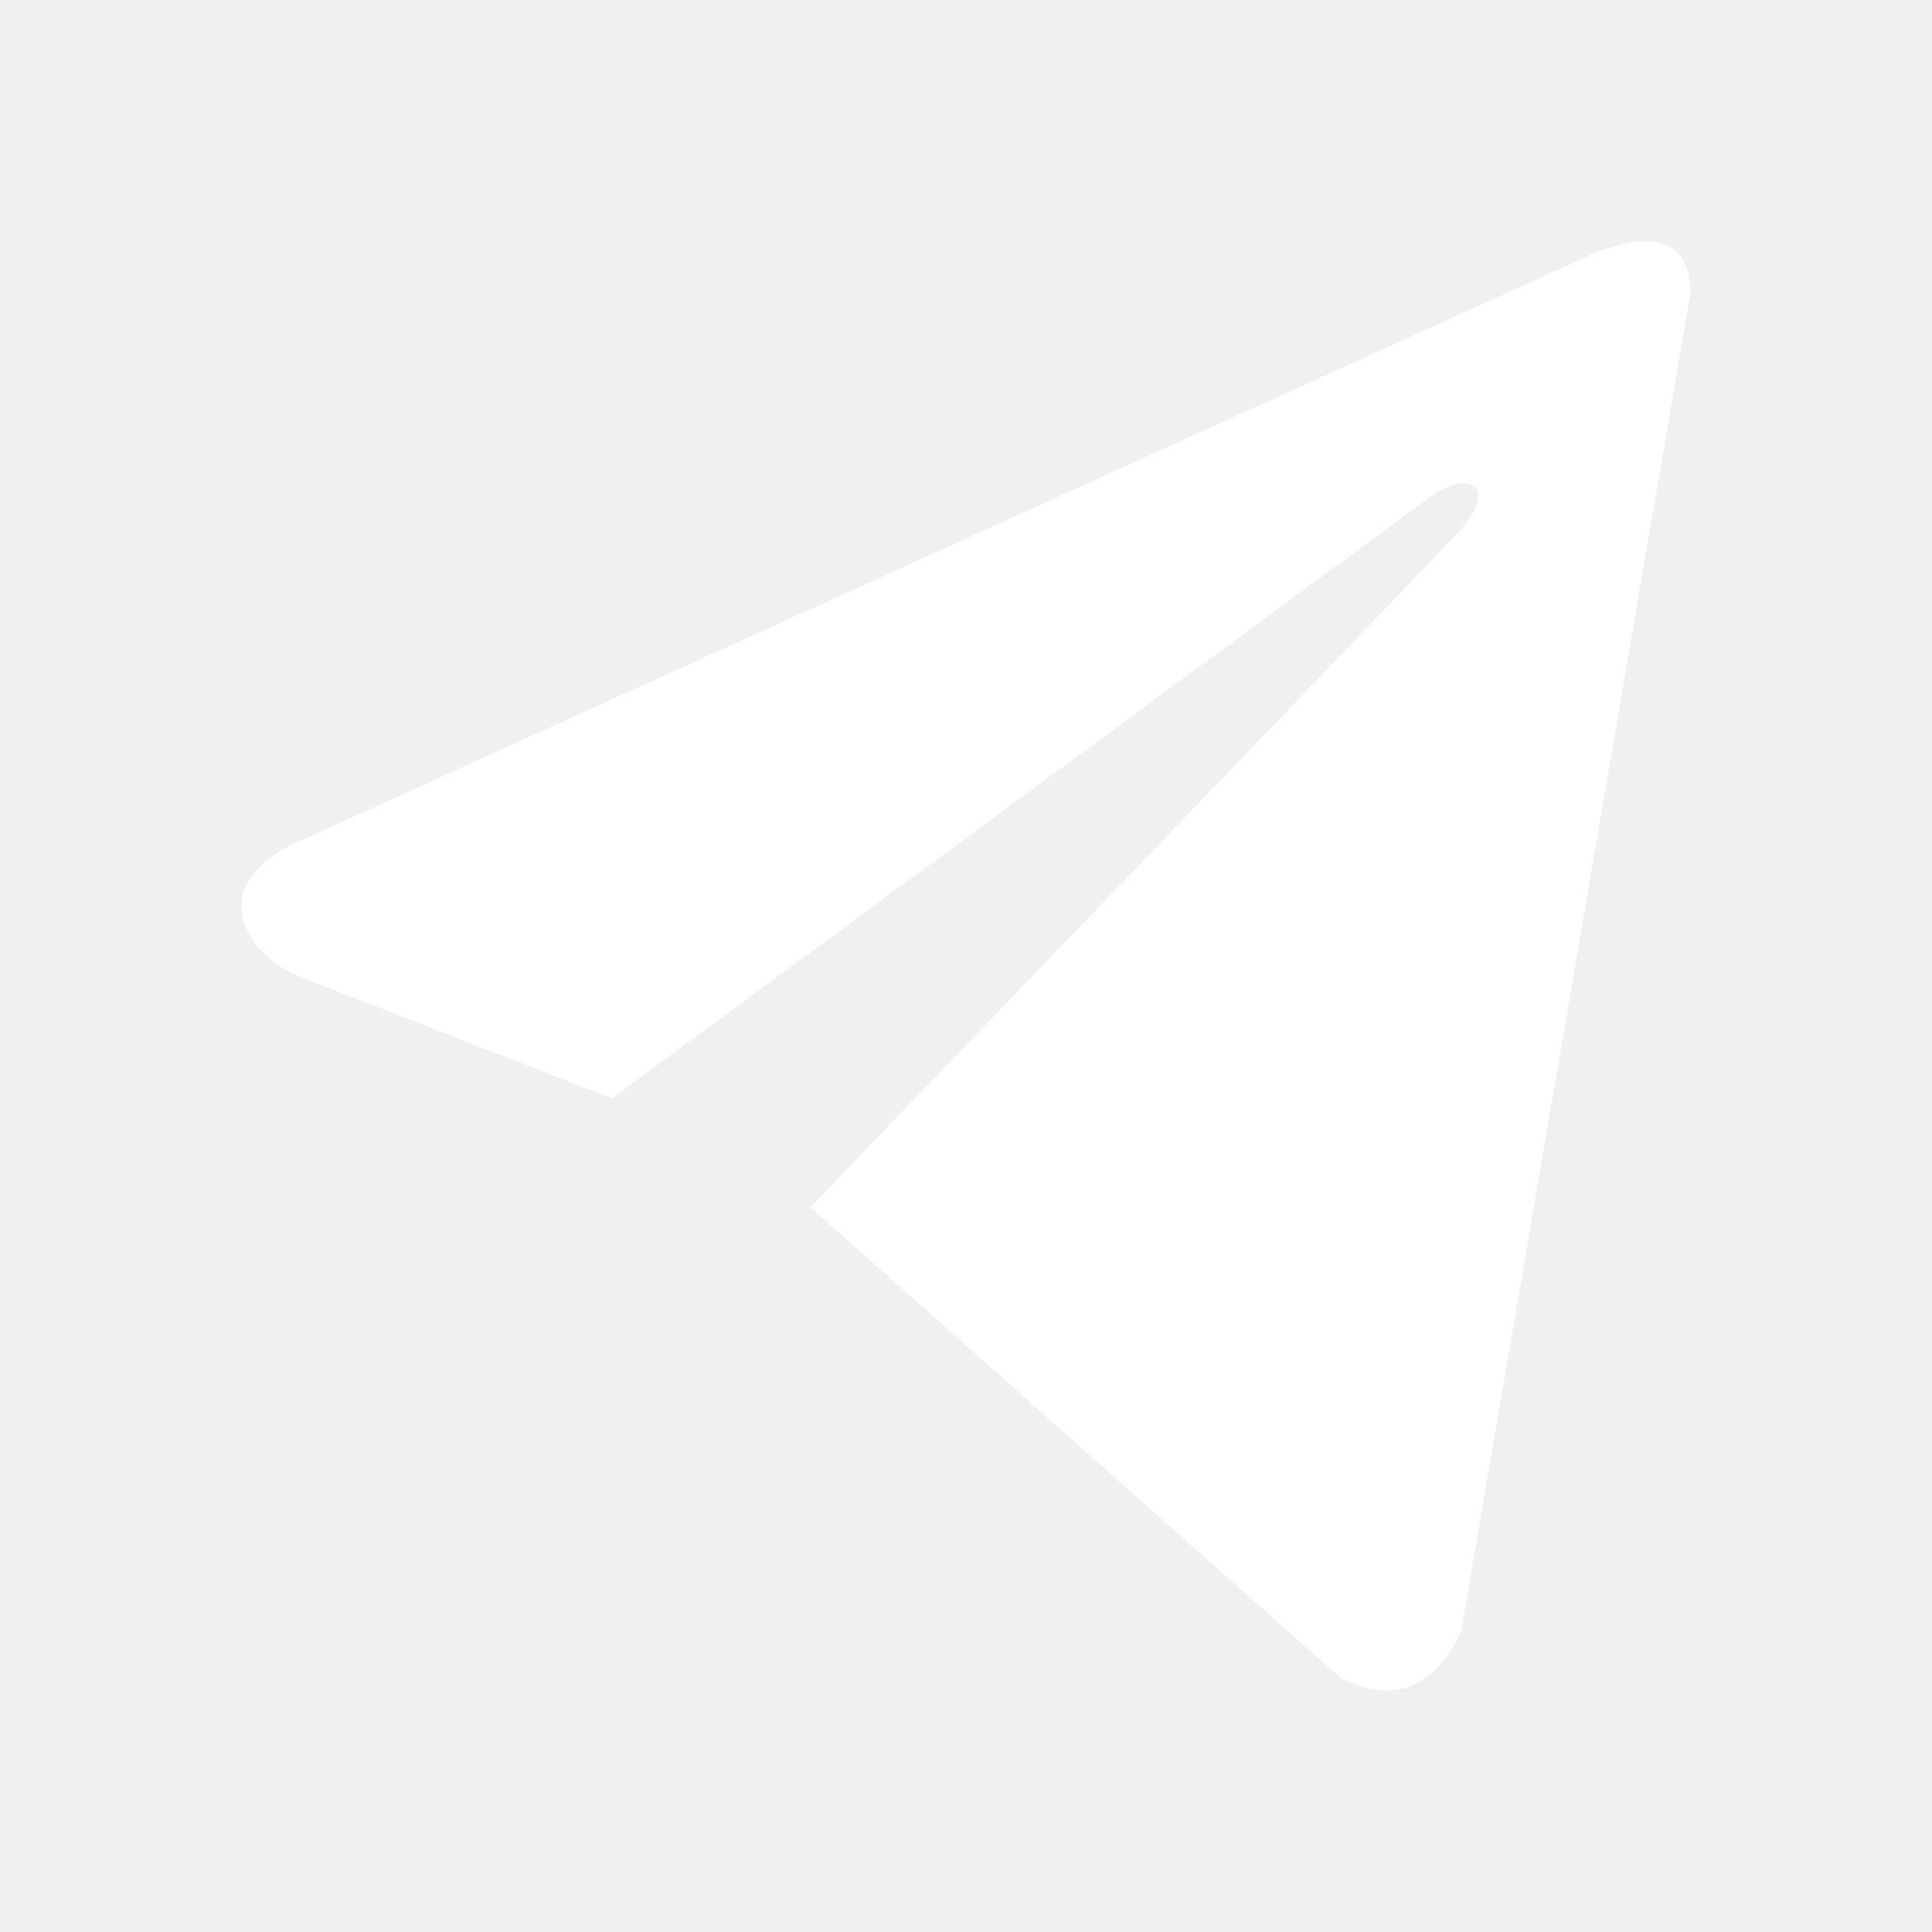
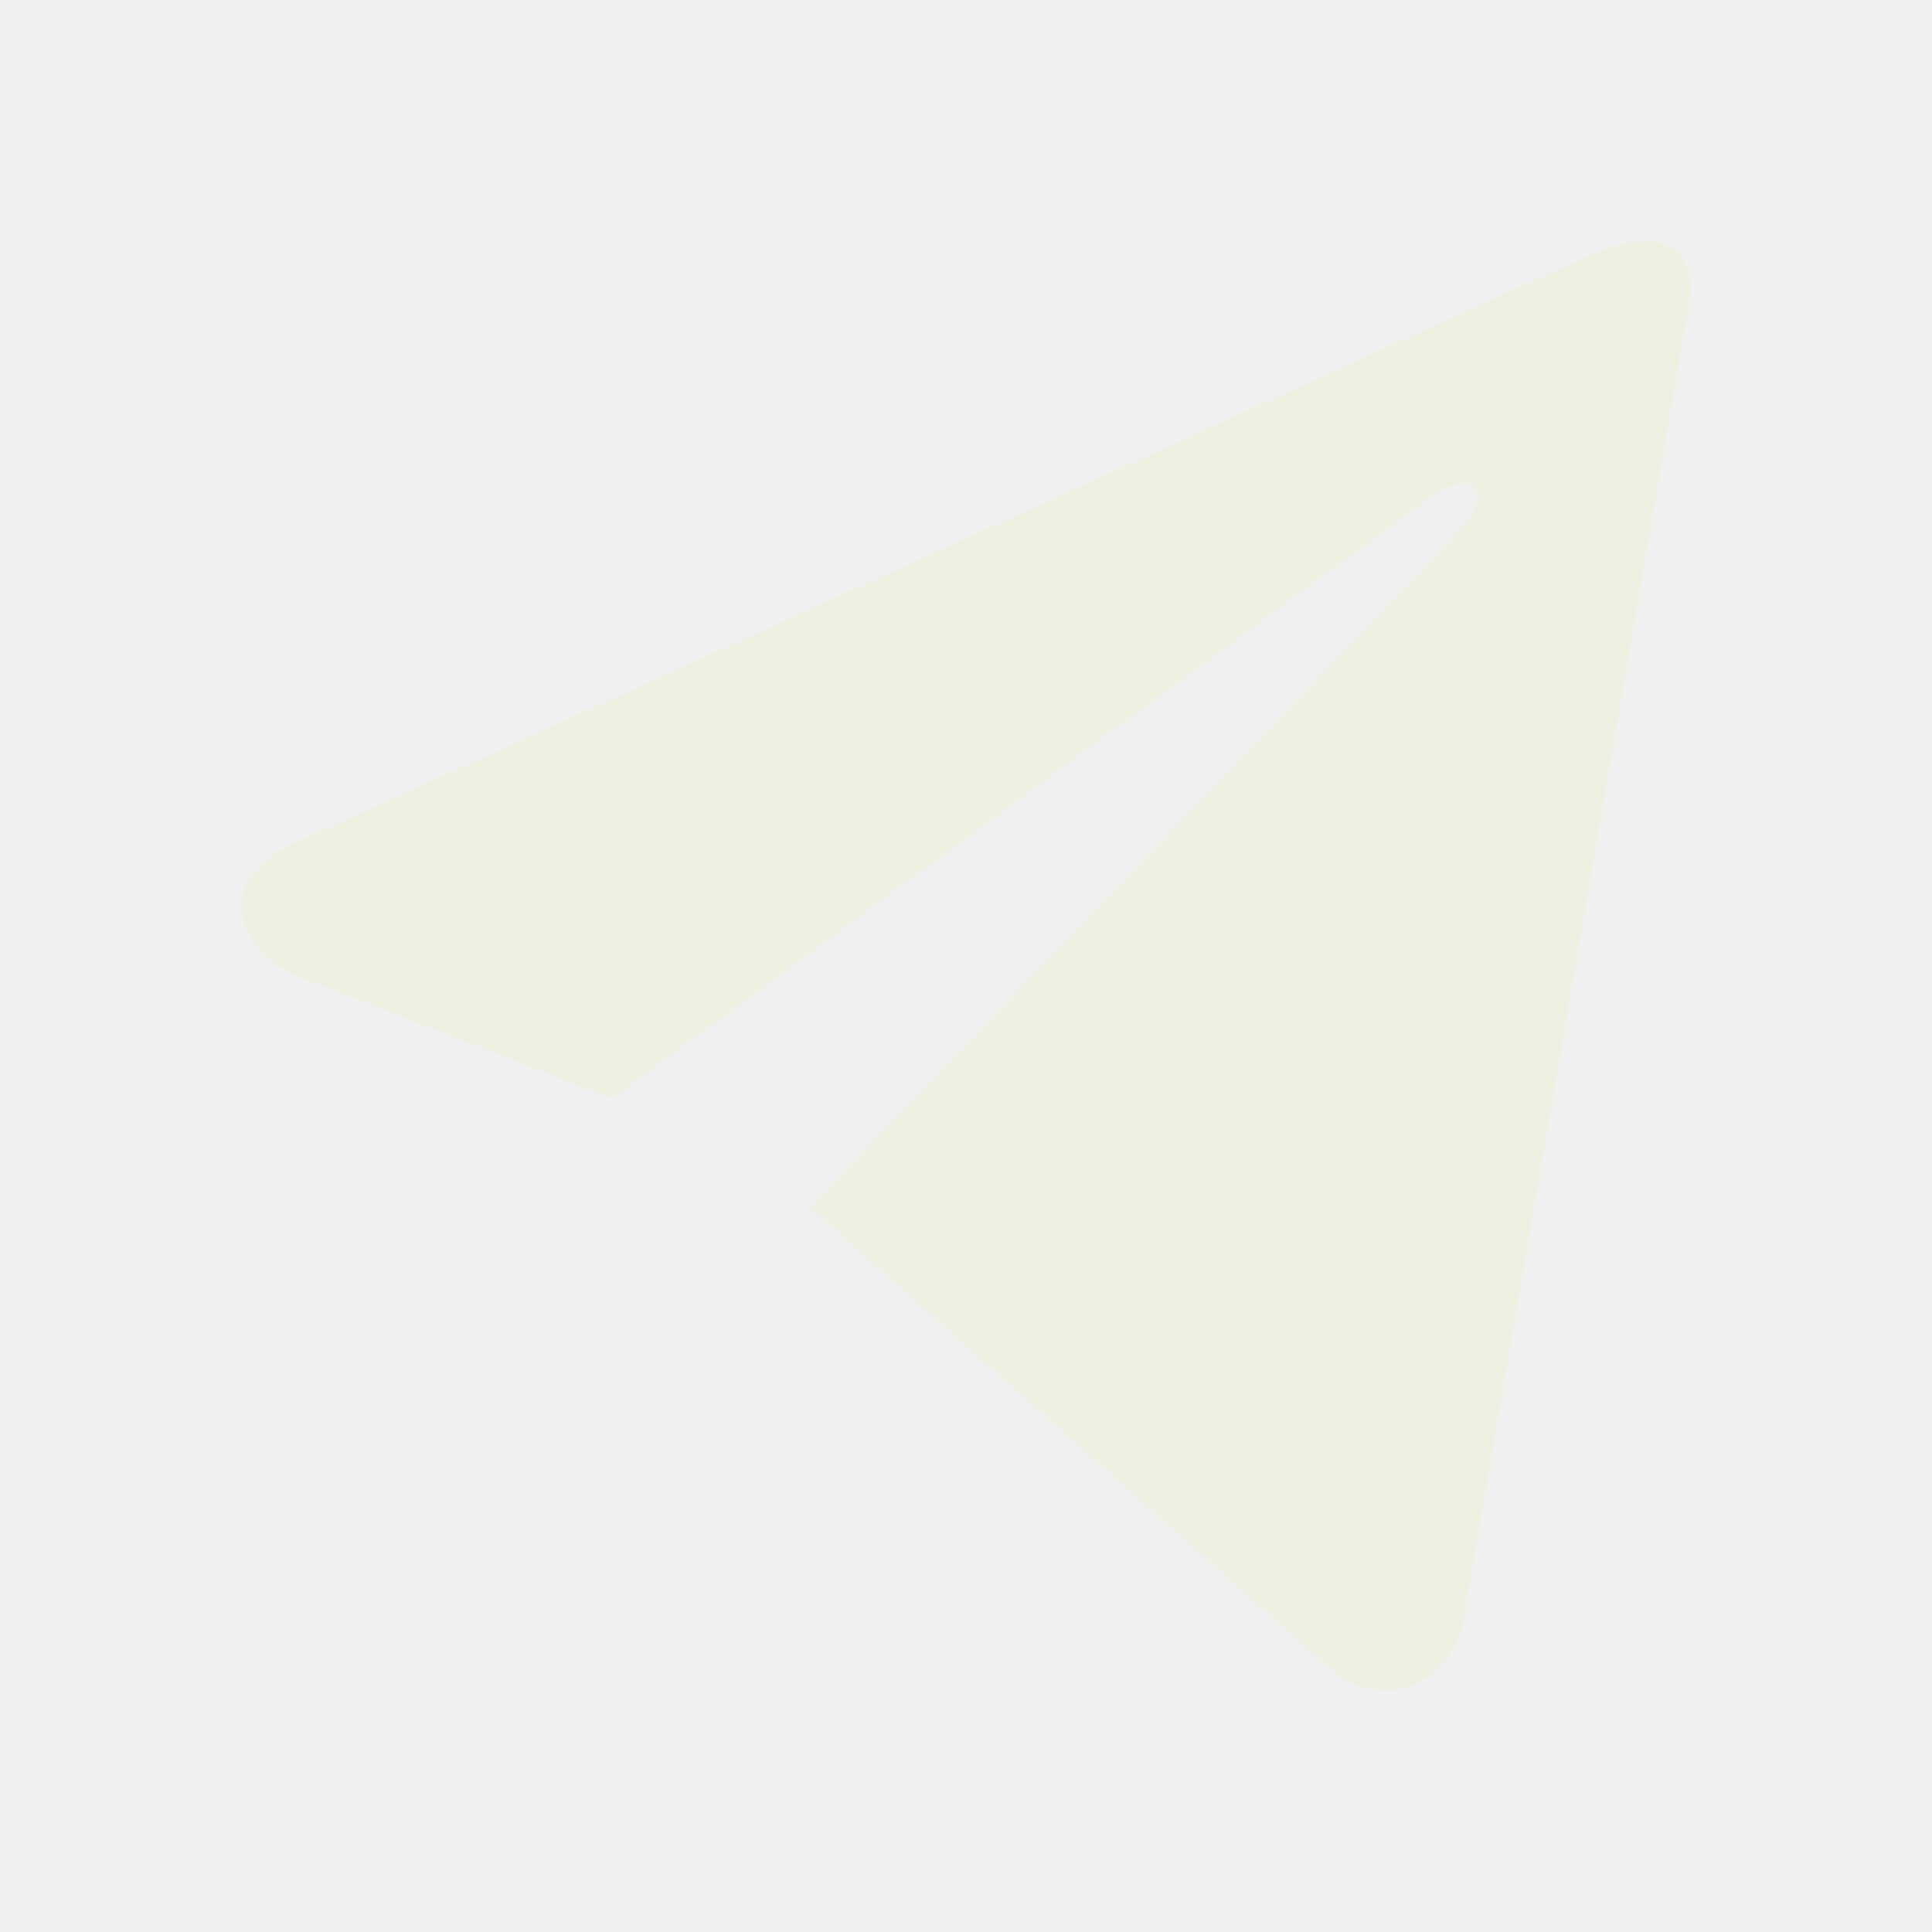
<svg xmlns="http://www.w3.org/2000/svg" width="24" height="24" viewBox="0 0 24 24" fill="none">
-   <path d="M21 3.638L18.153 20.251C18.153 20.251 17.754 21.402 16.66 20.85L10.091 15.02L10.06 15.003C10.948 14.081 17.829 6.92 18.129 6.596C18.595 6.093 18.306 5.794 17.765 6.174L7.601 13.644L3.68 12.117C3.68 12.117 3.063 11.863 3.003 11.311C2.943 10.758 3.7 10.458 3.7 10.458L19.686 3.2C19.686 3.2 21 2.532 21 3.638Z" fill="white" />
+   <path d="M21 3.638L18.153 20.251C18.153 20.251 17.754 21.402 16.66 20.85L10.091 15.02L10.06 15.003C10.948 14.081 17.829 6.92 18.129 6.596C18.595 6.093 18.306 5.794 17.765 6.174L7.601 13.644L3.68 12.117C3.68 12.117 3.063 11.863 3.003 11.311C2.943 10.758 3.7 10.458 3.7 10.458L19.686 3.2C19.686 3.2 21 2.532 21 3.638Z" fill="#EEF0E2" />
</svg>
